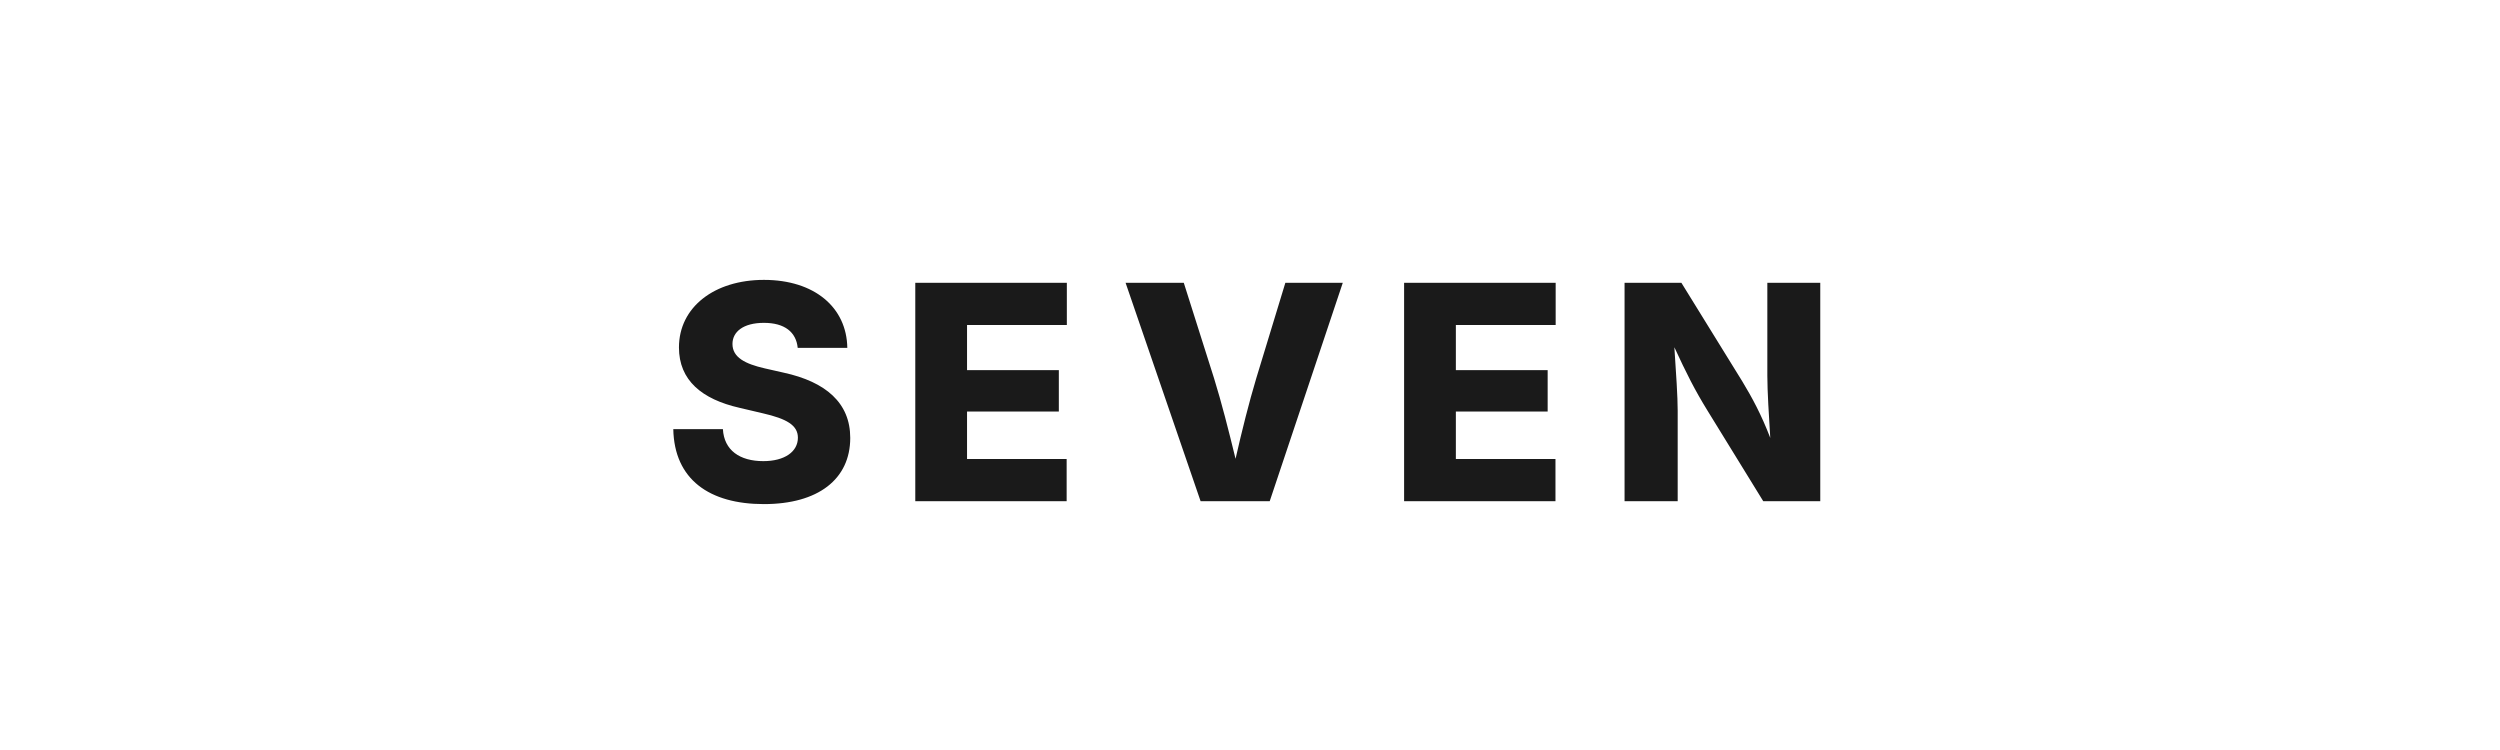
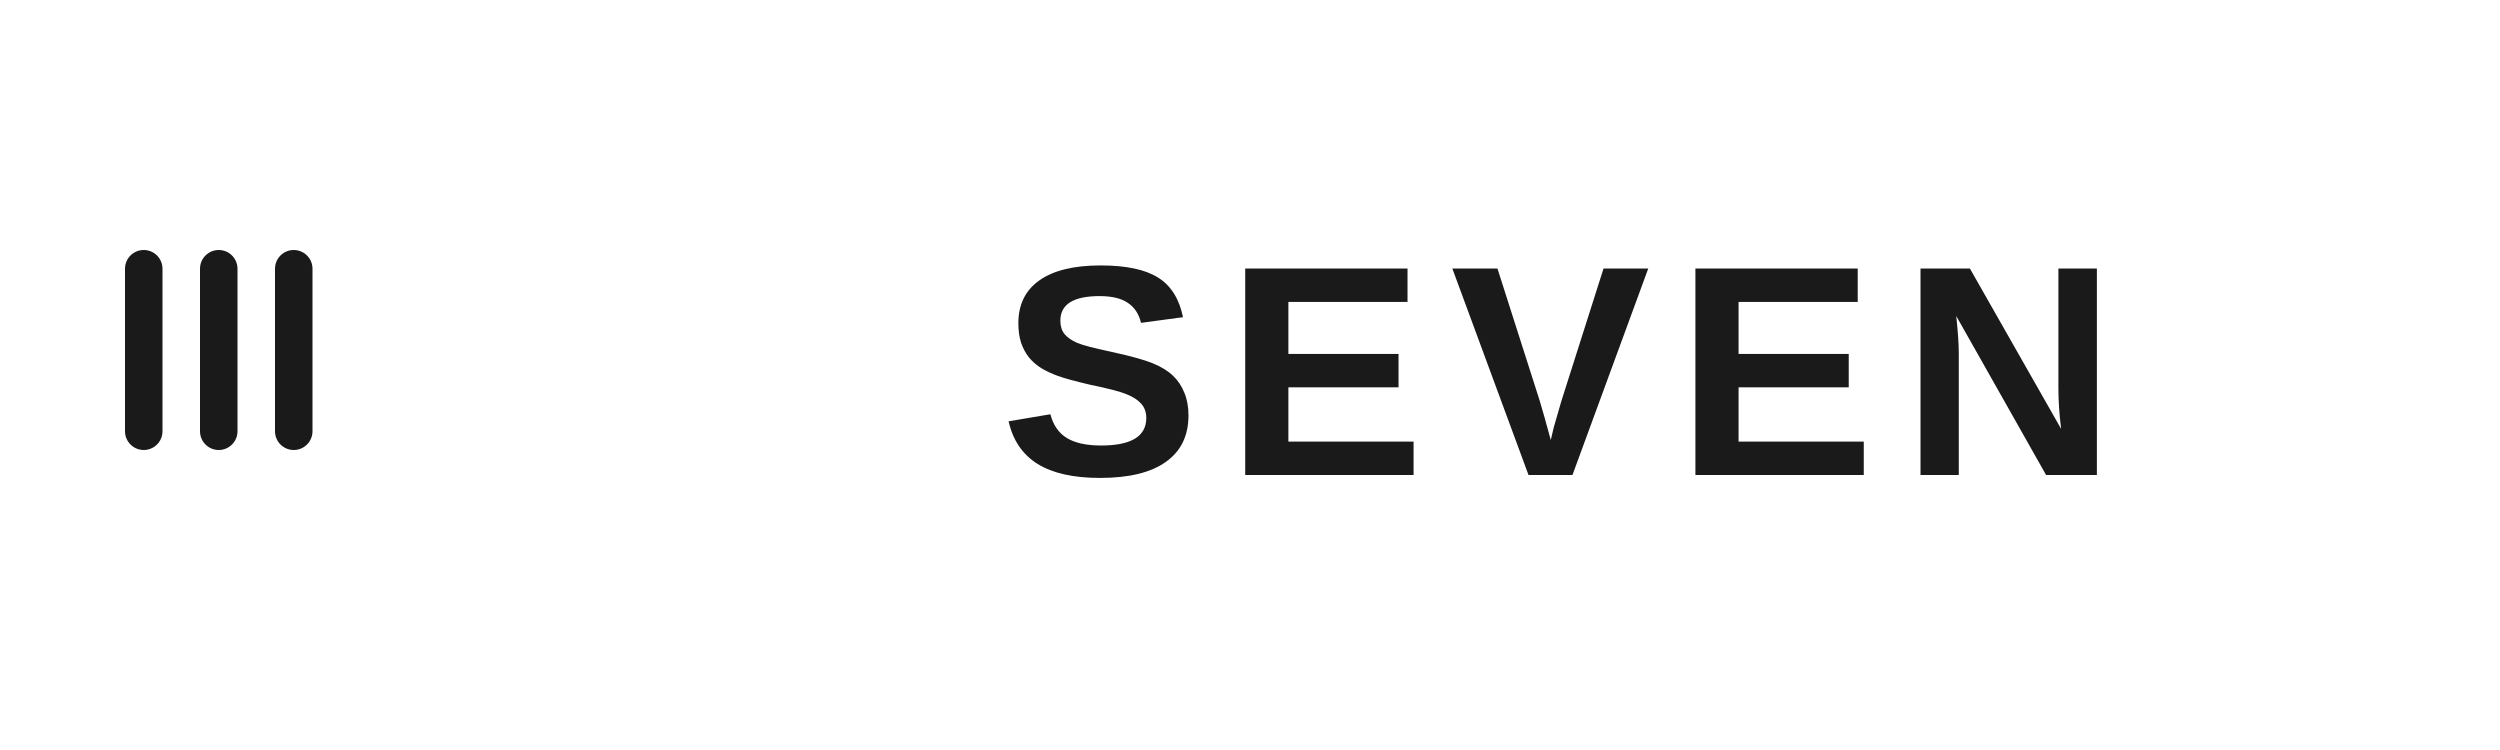
<svg xmlns="http://www.w3.org/2000/svg" viewBox="0 0 200 60" width="200" height="60">
-   <text x="100" y="31" font-family="Inter, Arial, Helvetica, sans-serif" font-size="24" font-weight="800" fill="#1a1a1a" text-anchor="middle" dominant-baseline="middle" letter-spacing="3" style="">SEVEN</text>
+   <defs>
+     <style>
+       .seven-text { font-family: Arial, sans-serif; font-size: 24px; font-weight: 800; fill: #1a1a1a; letter-spacing: 2px; }
+     </style>
+   </defs>
+   <g fill="#1a1a1a">
+     <rect x="10" y="20" width="3" height="16" rx="1.5" />
+     <rect x="16" y="20" width="3" height="16" rx="1.5" />
+     <rect x="22" y="20" width="3" height="16" rx="1.5" />
+   </g>
+   <text x="80" y="38" class="seven-text">SEVEN</text>
</svg>
